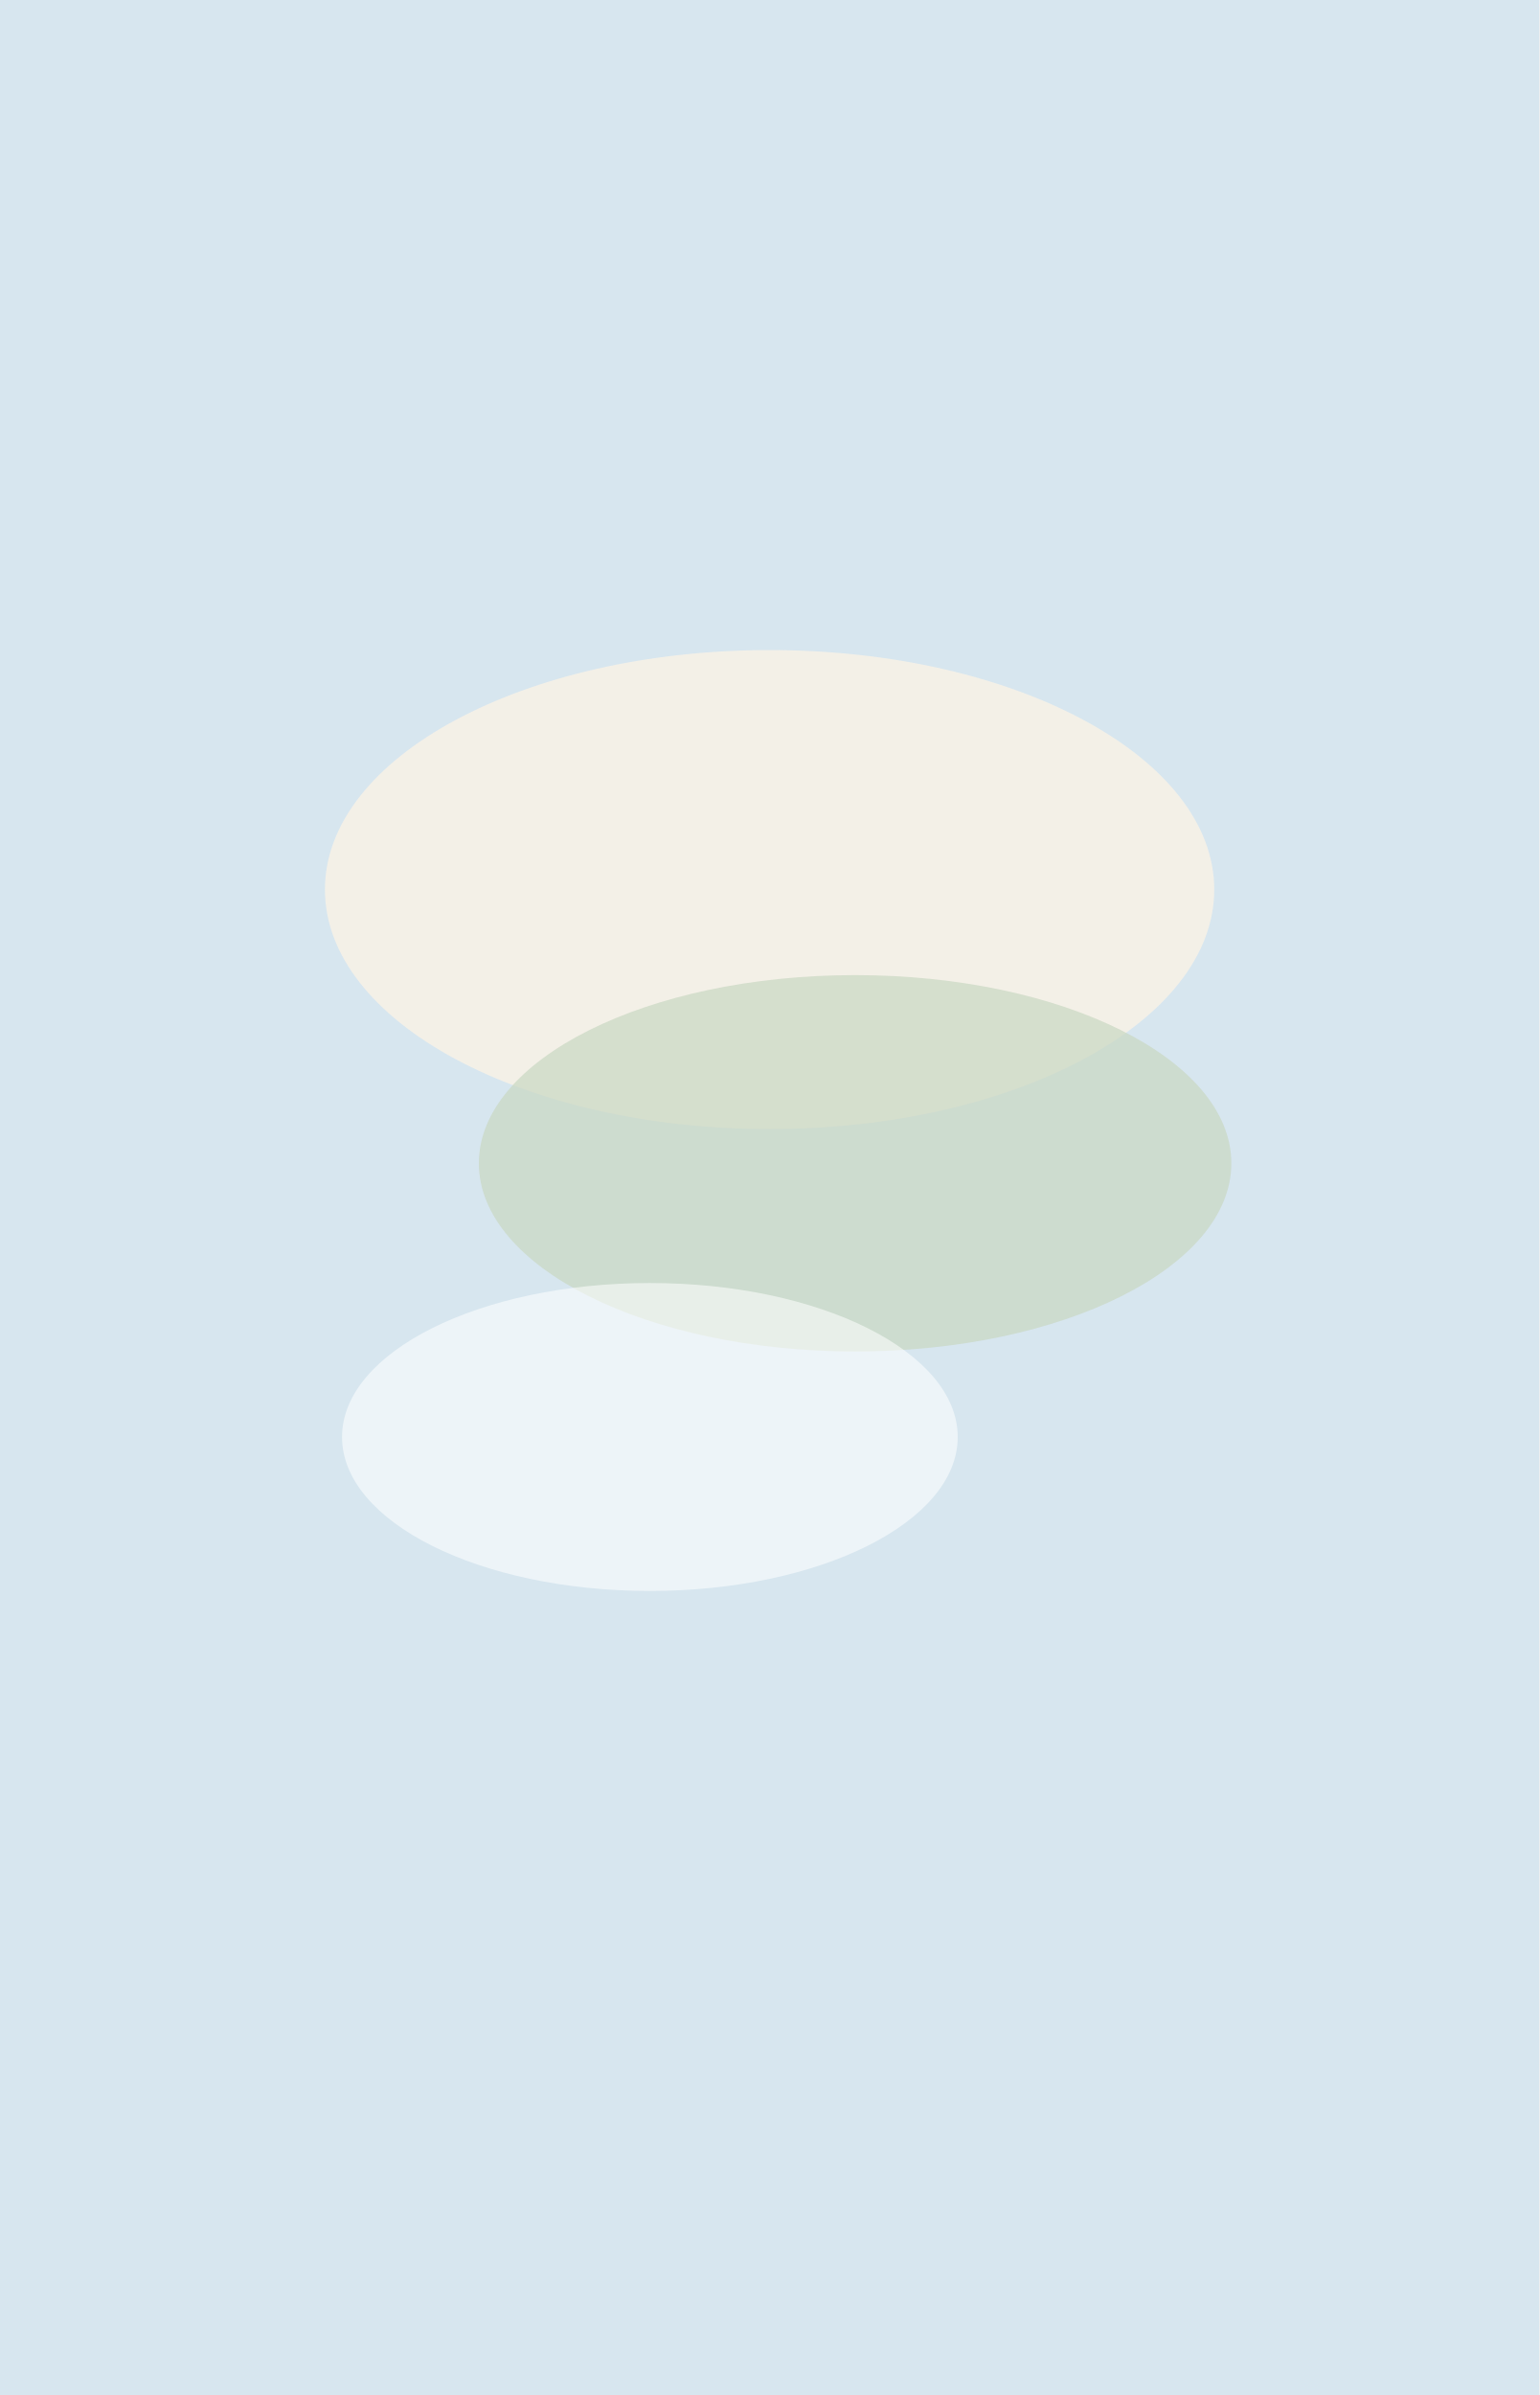
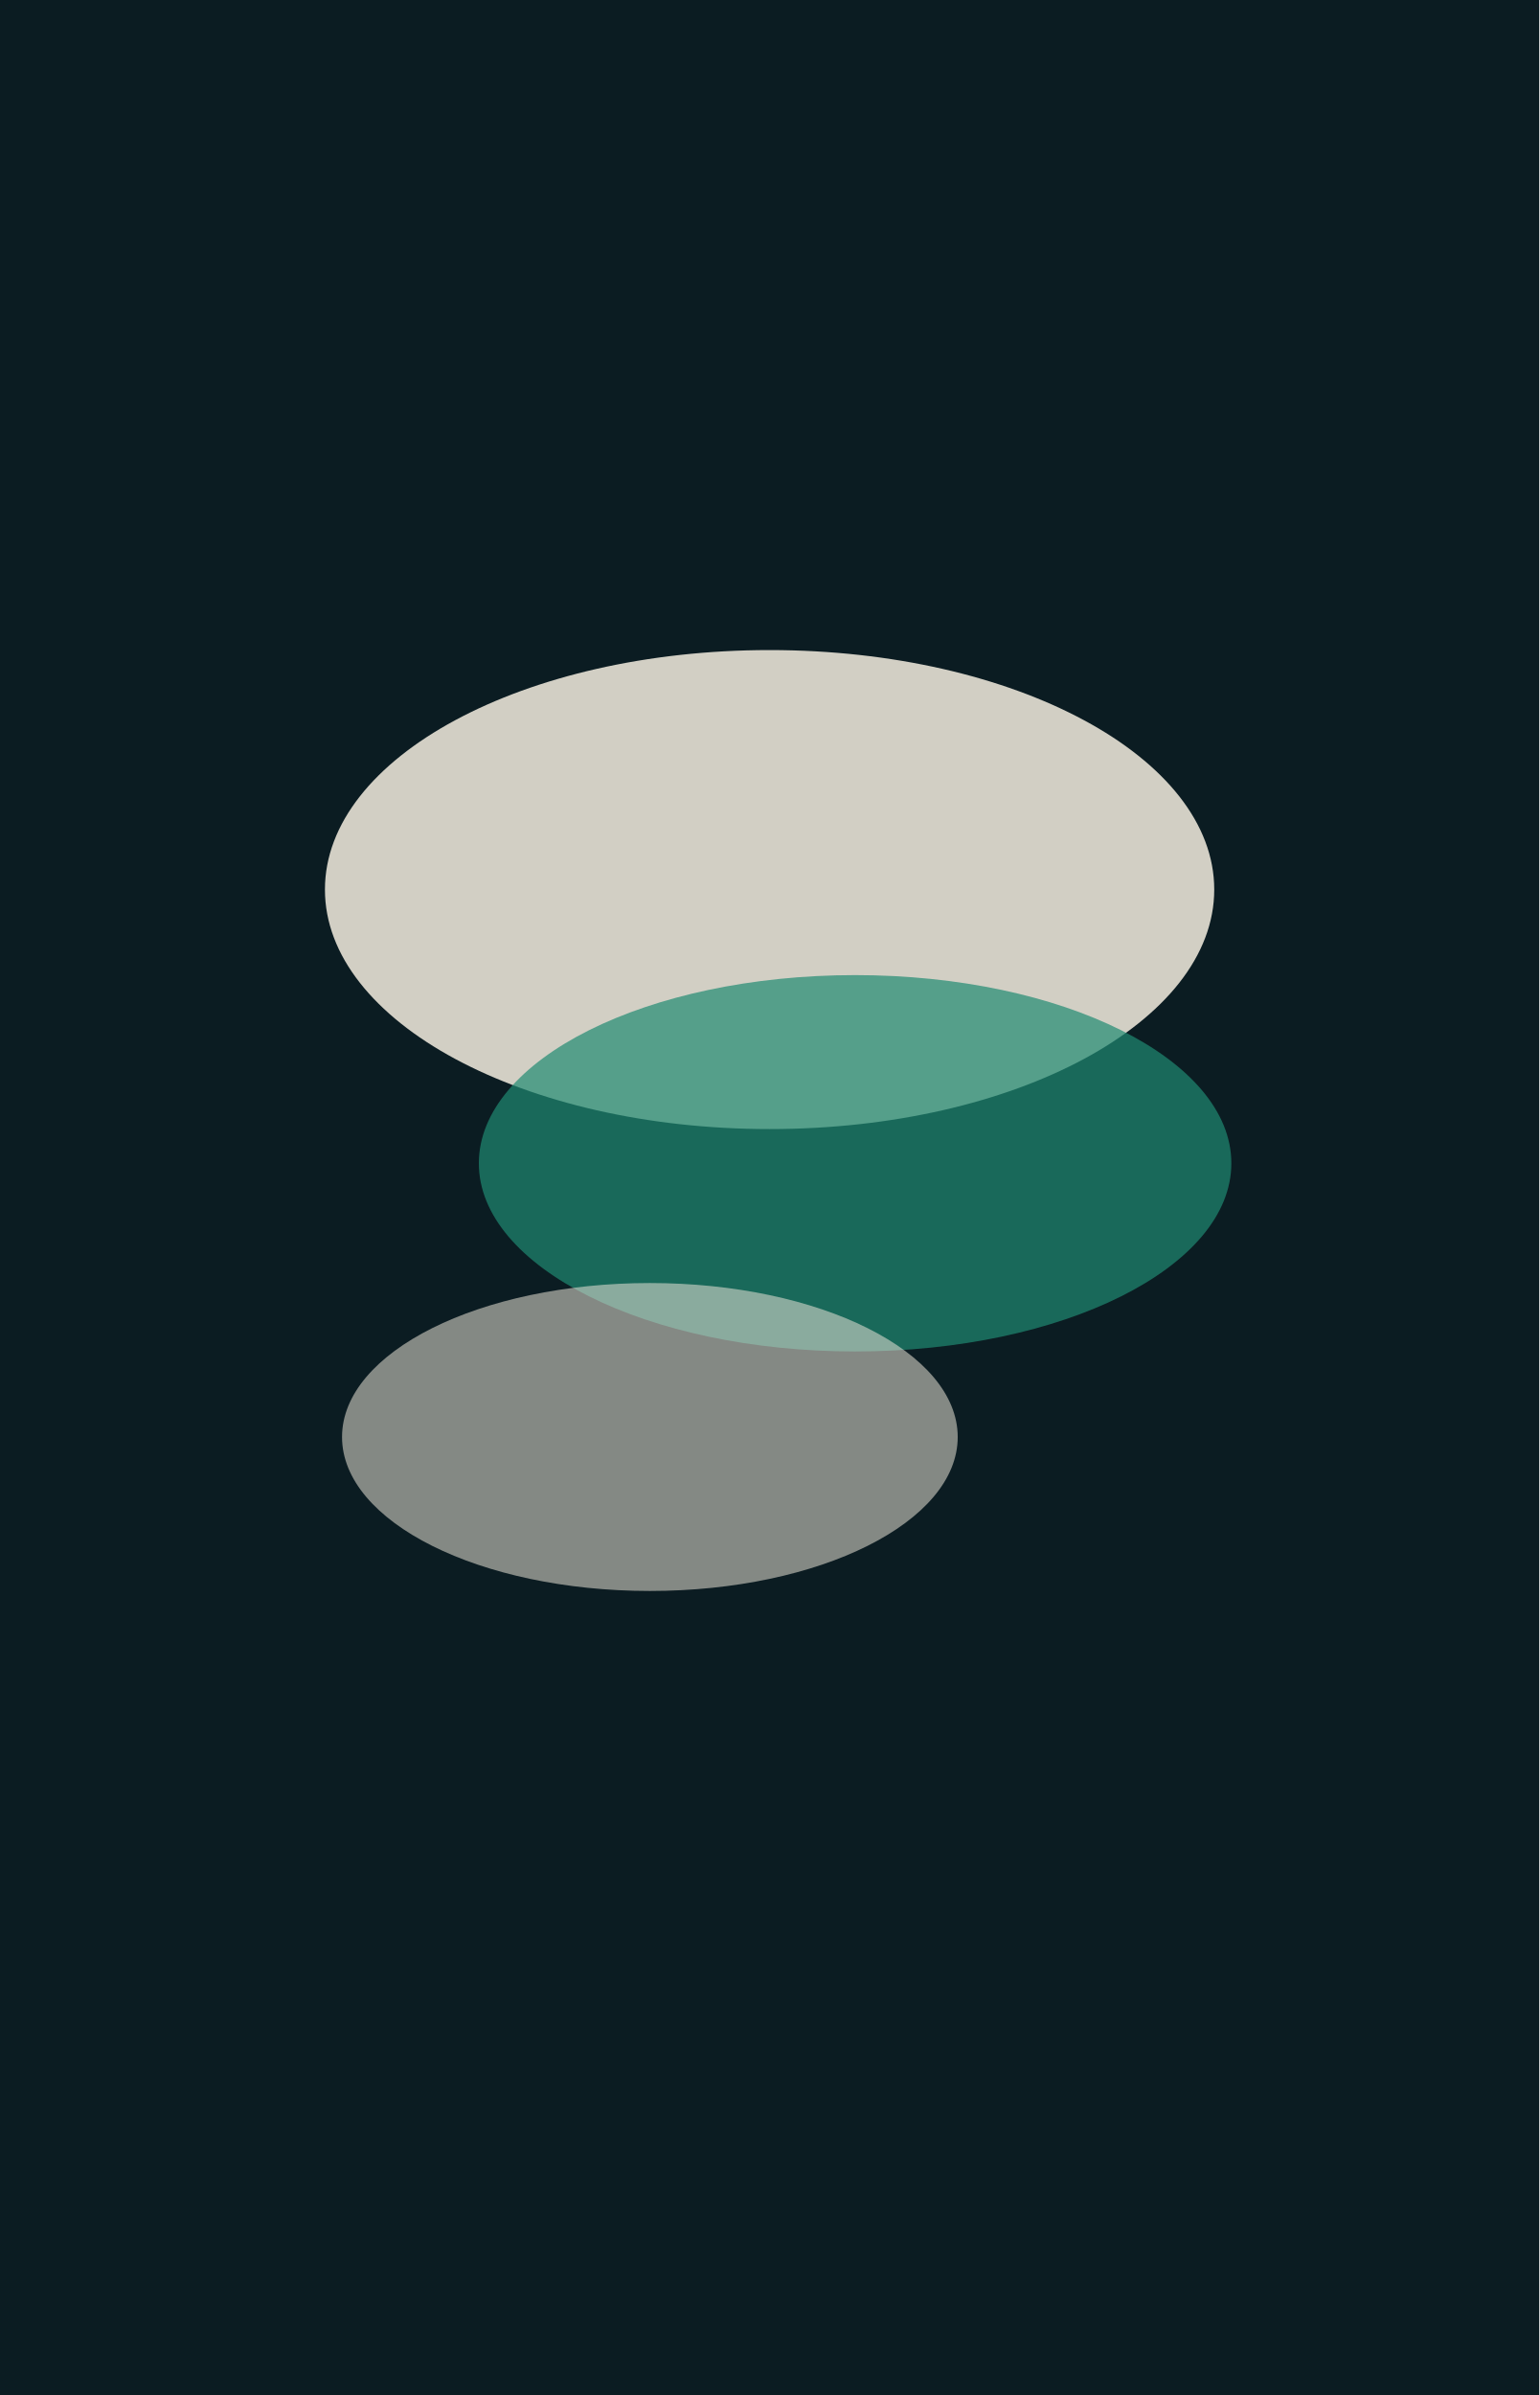
<svg xmlns="http://www.w3.org/2000/svg" viewBox="0 0 900 1400" role="img" aria-label="Drift placeholder">
-   <rect width="900" height="1400" fill="#D7E6EF" />
+   <rect width="900" height="1400" fill="#0B1C22" />
  <style>
    .dr { animation: float 12s ease-in-out infinite; }
    @keyframes float { 0%,100% { transform: translate(0,0); } 50% { transform: translate(16px,-28px); } }
    @media (prefers-reduced-motion: reduce) { .dr { animation: none; } }
  </style>
  <g class="dr">
-     <ellipse cx="450" cy="520" rx="260" ry="140" fill="#F6F1E7" opacity="0.9" />
-     <ellipse cx="500" cy="680" rx="220" ry="110" fill="#C9D7C2" opacity="0.7" />
-     <ellipse cx="380" cy="840" rx="180" ry="90" fill="#ffffff" opacity="0.55" />
+     <ellipse cx="450" cy="520" rx="260" ry="140" fill="#E8E2D6" opacity="0.9" />
+     <ellipse cx="500" cy="680" rx="220" ry="110" fill="#1F8A72" opacity="0.7" />
+     <ellipse cx="380" cy="840" rx="180" ry="90" fill="#E8E2D6" opacity="0.55" />
  </g>
</svg>
